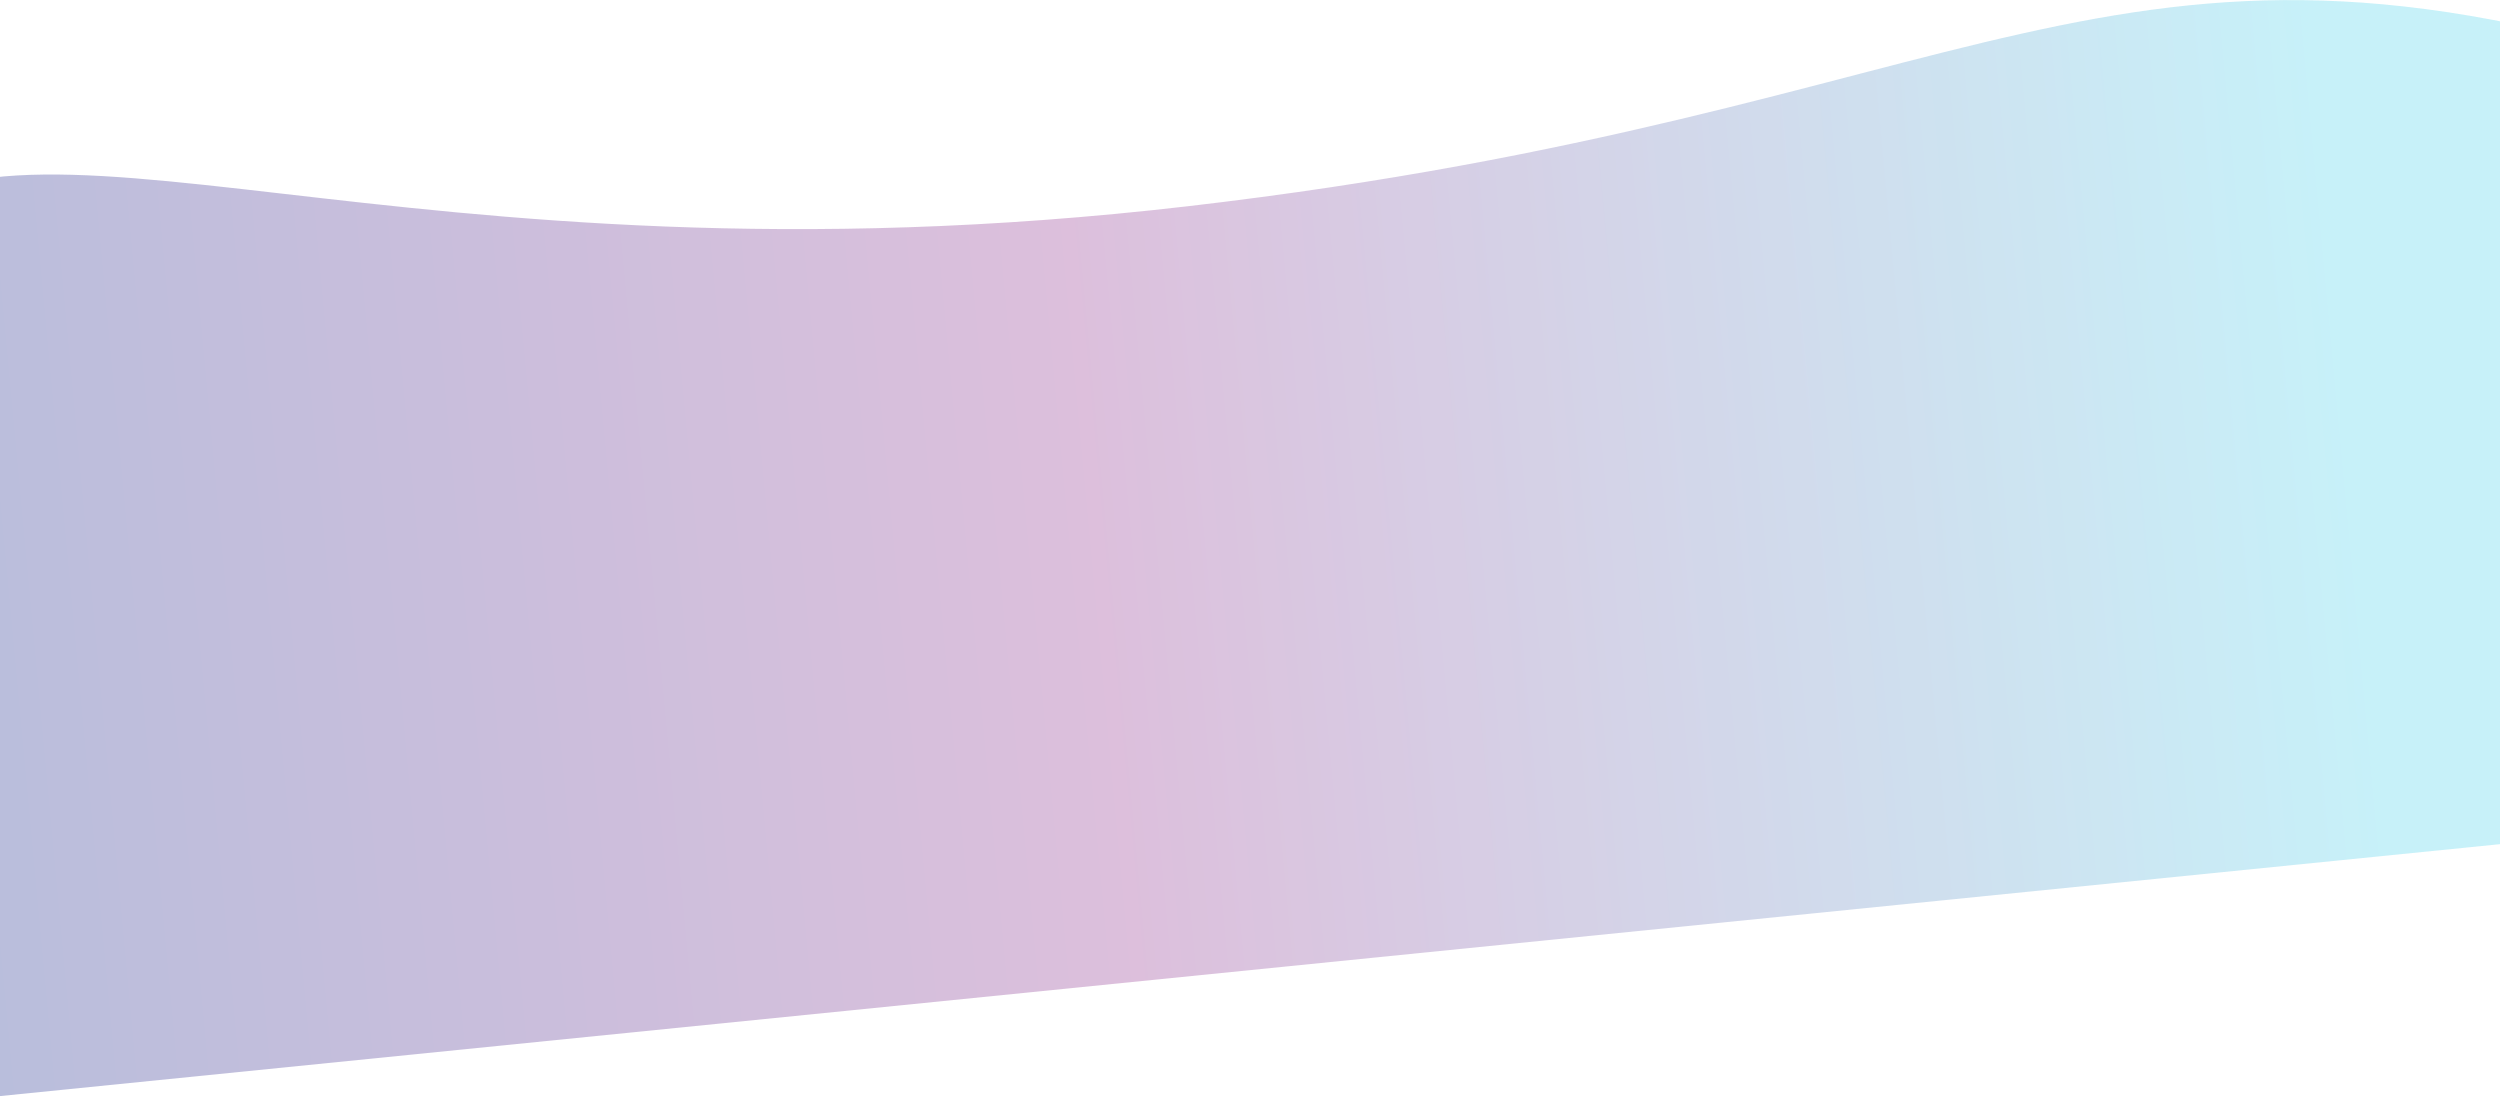
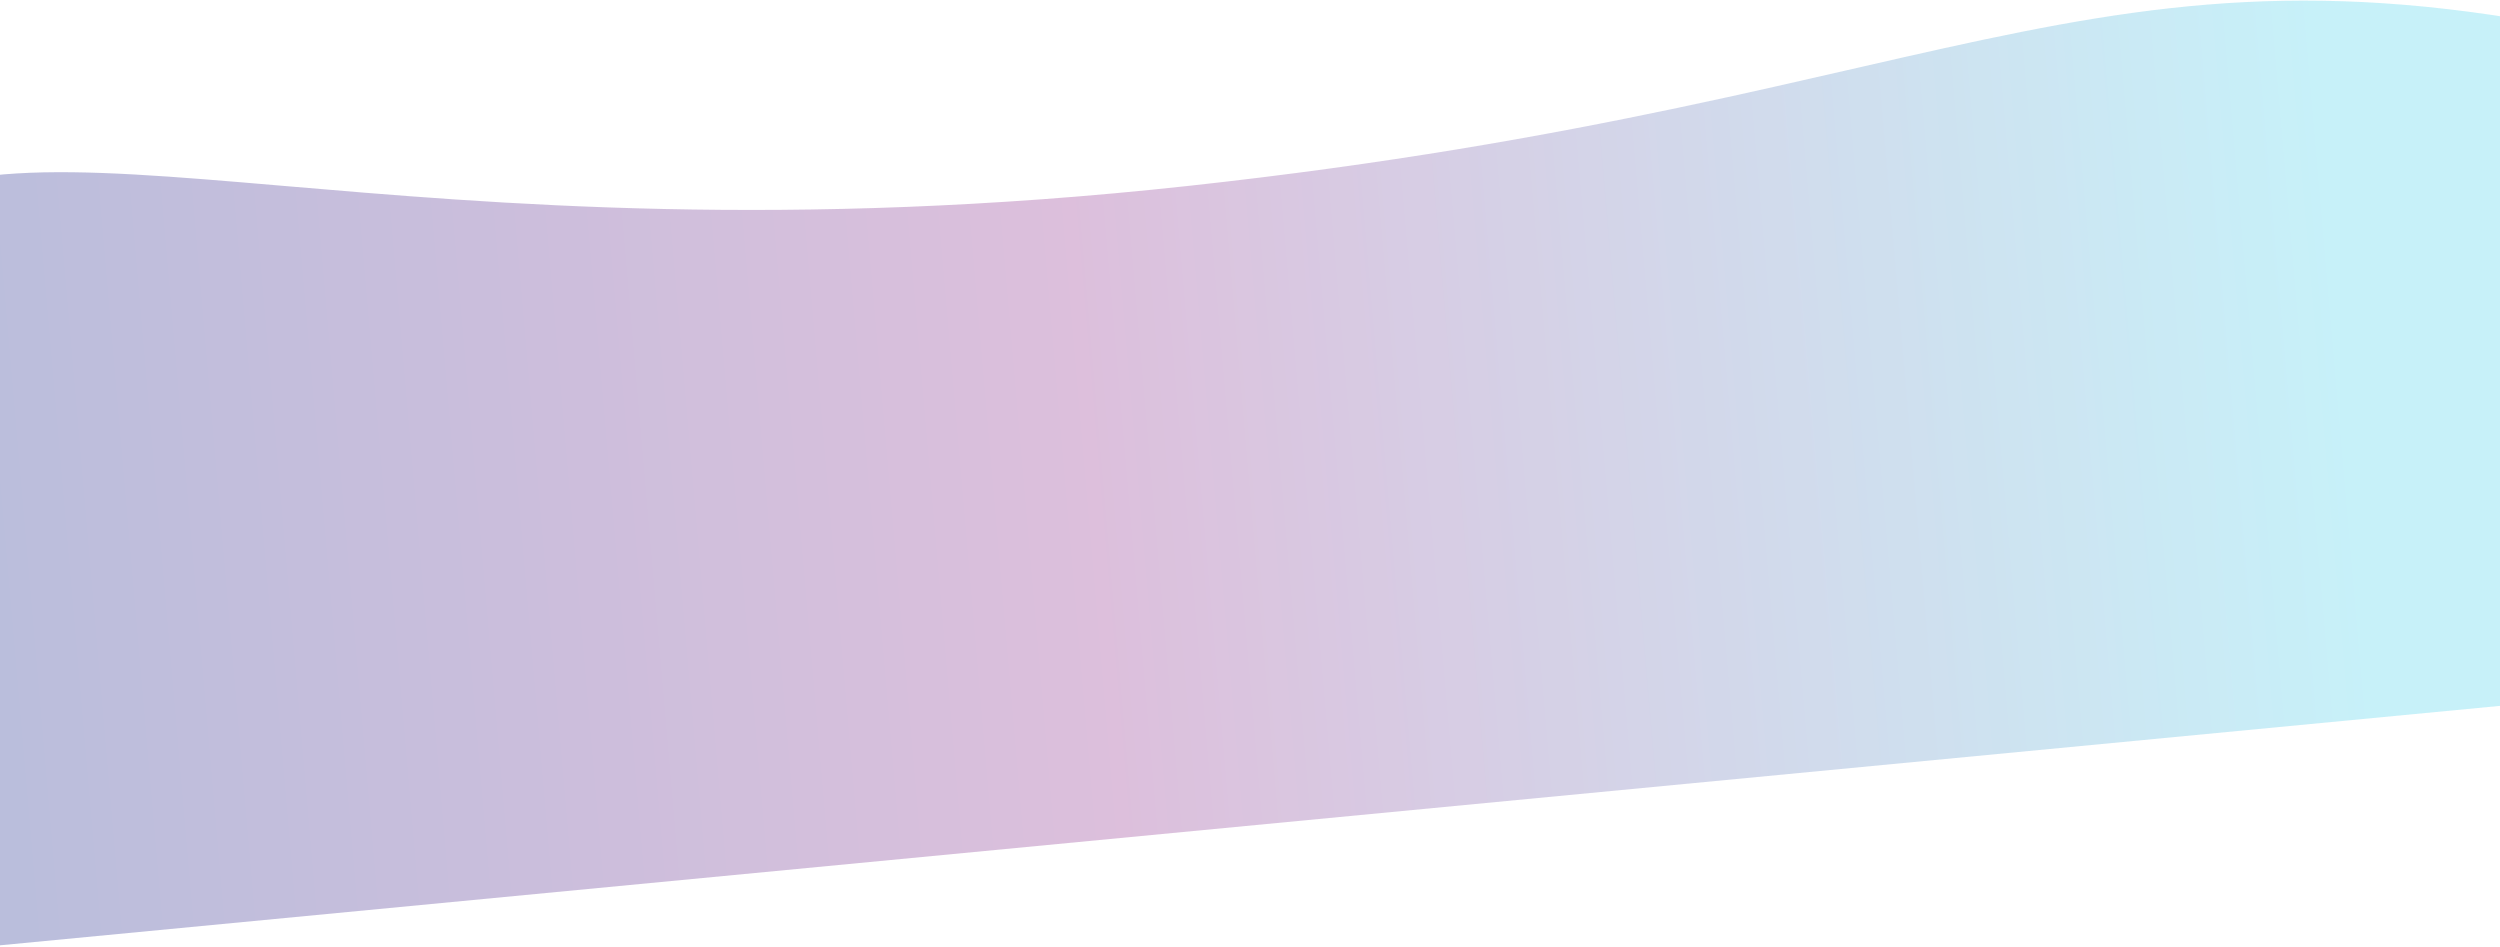
- <svg xmlns="http://www.w3.org/2000/svg" width="1440px" height="632px" viewBox="0 0 1440 632" version="1.1">
+ <svg xmlns="http://www.w3.org/2000/svg" width="1440px" height="545px" viewBox="0 0 1440 545" version="1.1">
  <defs>
-     <linearGradient x1="79.658%" y1="47.127%" x2="8.676%" y2="47.912%" id="linearGradient-1">
+     <linearGradient x1="79.658%" y1="47.98%" x2="8.676%" y2="48.532%" id="linearGradient-1">
      <stop stop-color="#51D4EC" offset="0%" />
      <stop stop-color="#943892" offset="51.567%" />
      <stop stop-color="#213493" offset="100%" />
    </linearGradient>
  </defs>
  <g id="Page-1" stroke="none" stroke-width="1" fill="none" fill-rule="evenodd" opacity="0.404">
-     <g id="Desktop-HD-Copy" transform="translate(0, -111)" fill="url(#linearGradient-1)">
+     <g id="Desktop-HD-Copy" transform="translate(0, -92)" fill="url(#linearGradient-1)">
      <g id="Group-5">
-         <g id="waves" transform="translate(717.315, 543.1557) rotate(-4) translate(-717.315, -543.1557) translate(-337.685, 152.6557)">
-           <path d="M277.029,42.005 C373.218,-51.376 580.968,96.985 1044.462,75.564 C1507.956,54.144 1584.585,-72.243 1913.571,58.555 C2132.895,145.755 2153.953,289.103 1976.746,488.601 L132.628,545.071 C164.77,271.948 212.903,104.26 277.029,42.005 Z" id="Path-3" opacity="0.795" />
+         <g id="waves" transform="translate(716.6523, 533.6788) rotate(-4) translate(-716.6523, -533.6788) translate(-338.3477, 133.6788)">
+           <path d="M278.314,35.85 C374.503,-42.453 582.254,81.952 1045.748,63.991 C1509.241,46.029 1585.871,-59.951 1914.856,49.728 C2134.18,122.847 2155.239,243.05 1978.032,410.335 L133.914,457.687 C166.055,228.665 214.189,88.052 278.314,35.85 Z" id="Path-3" opacity="0.795" />
        </g>
      </g>
    </g>
  </g>
</svg>
